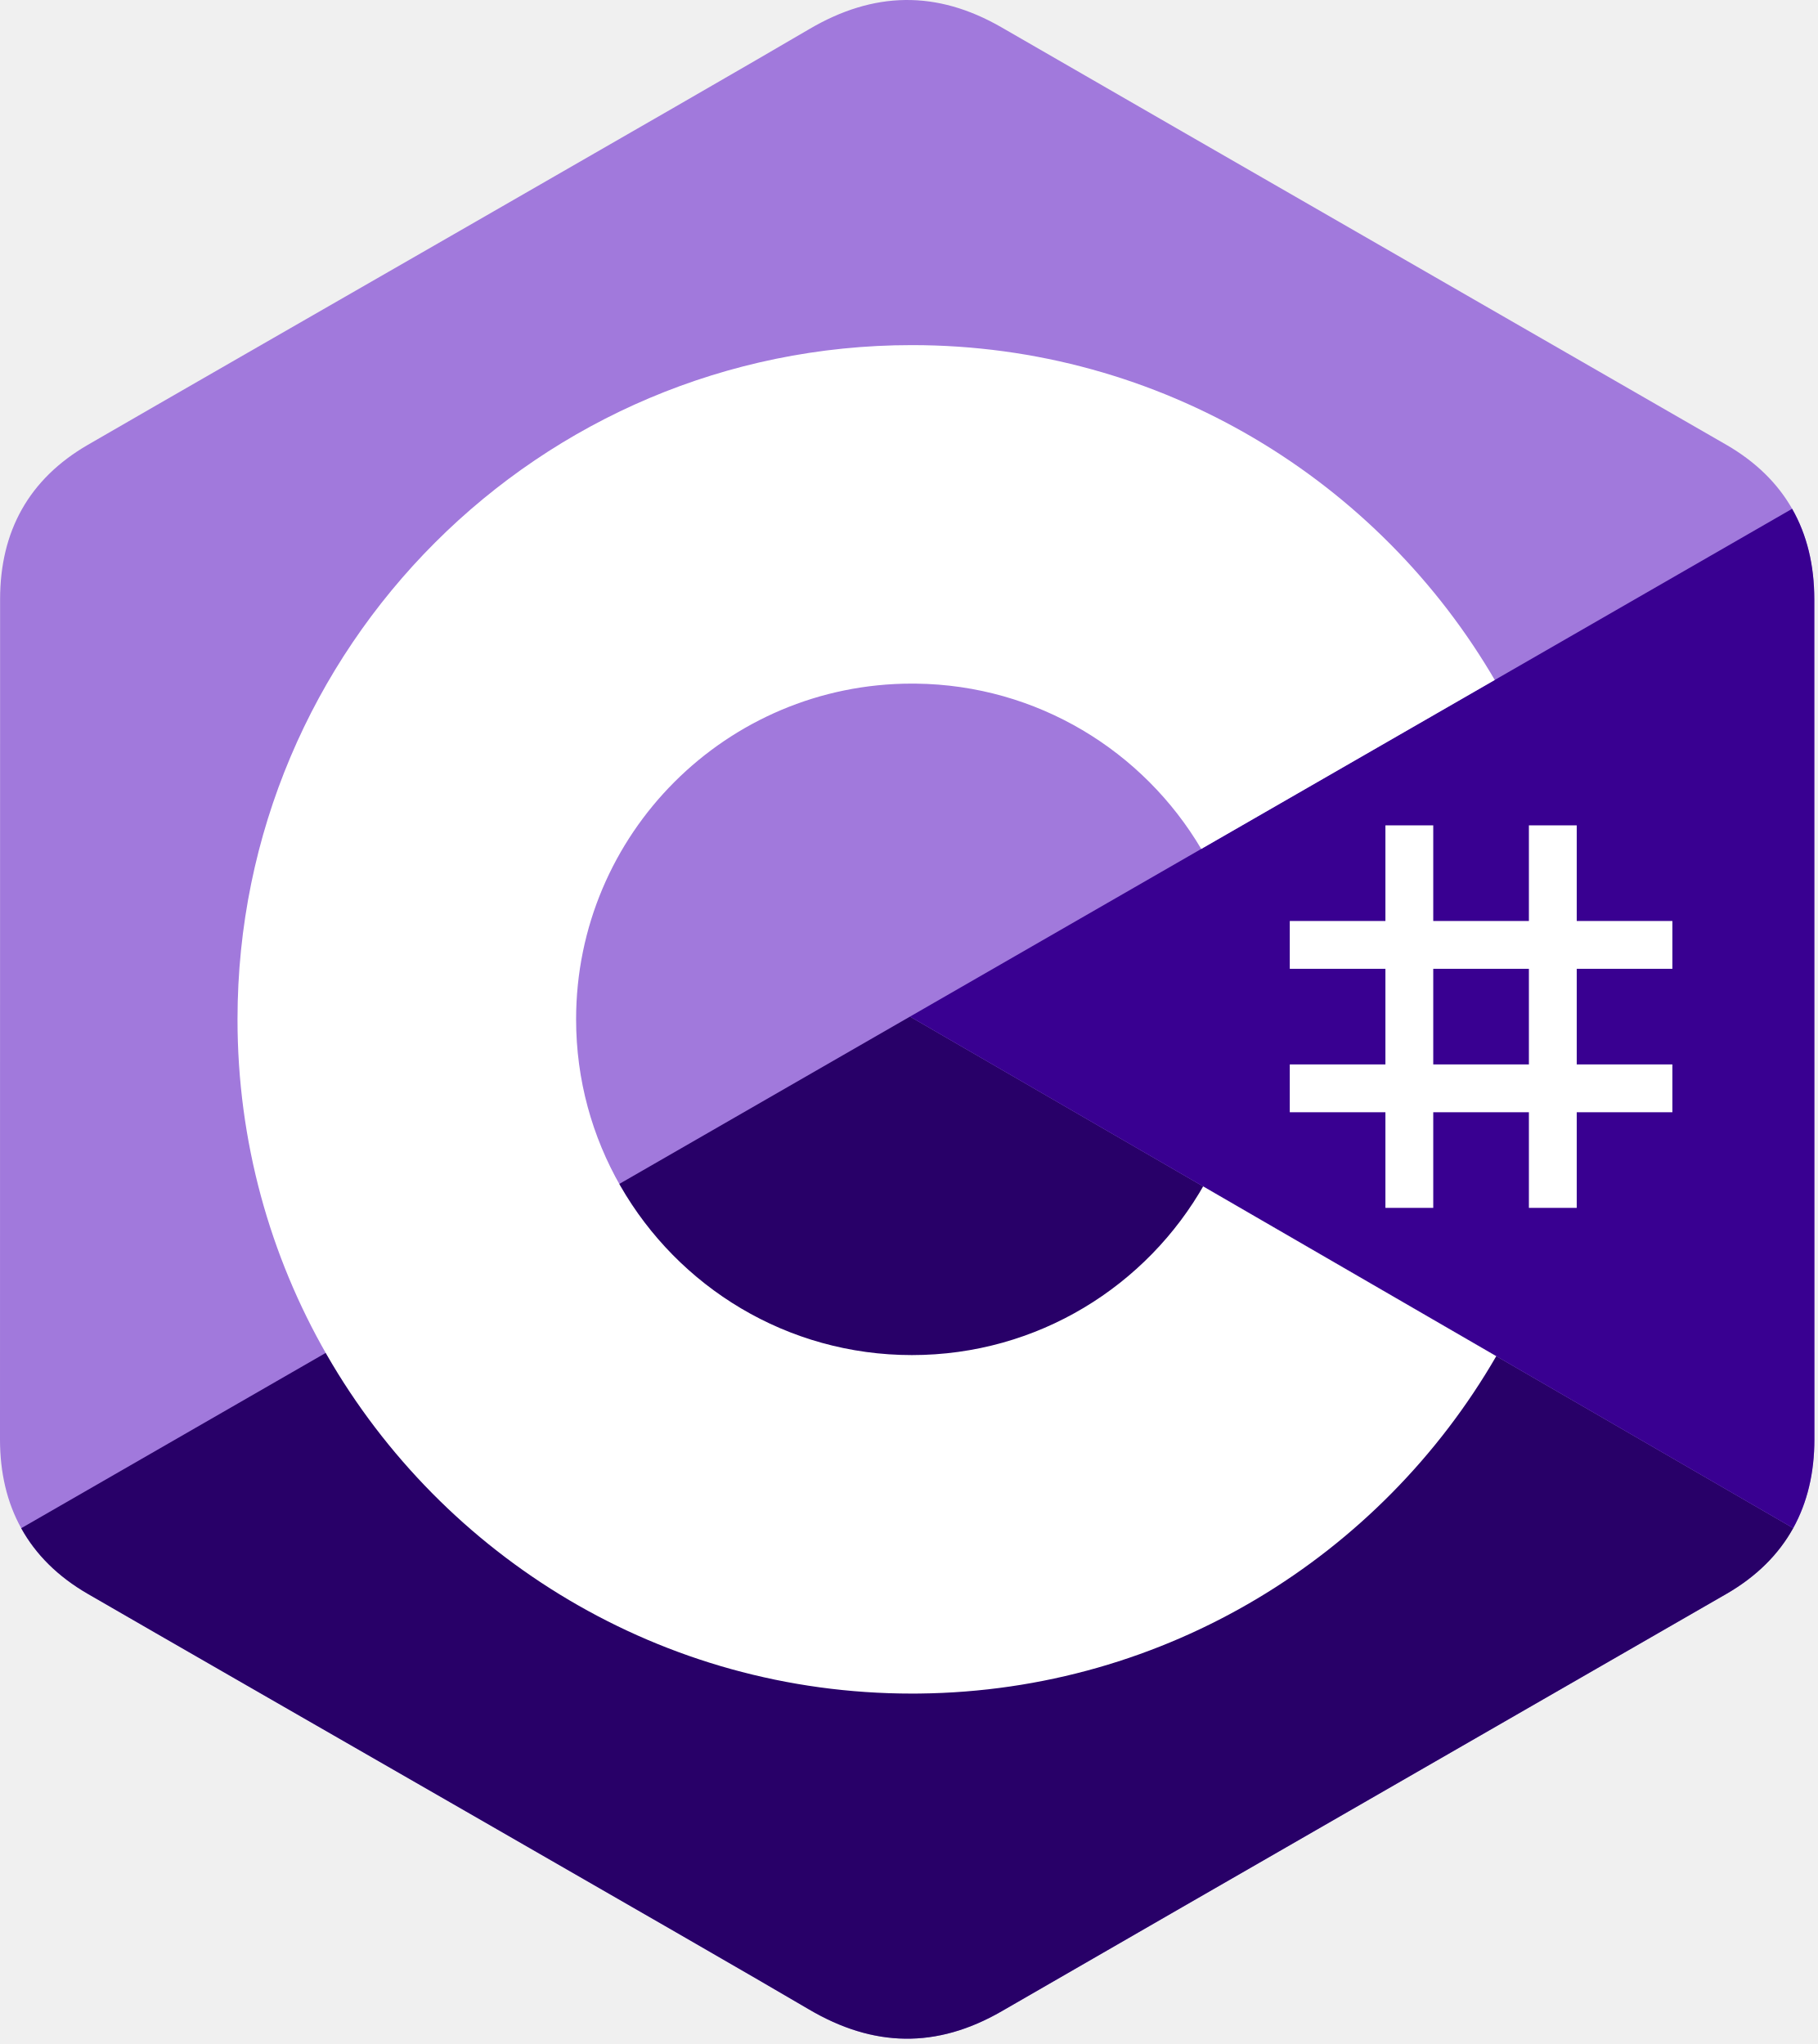
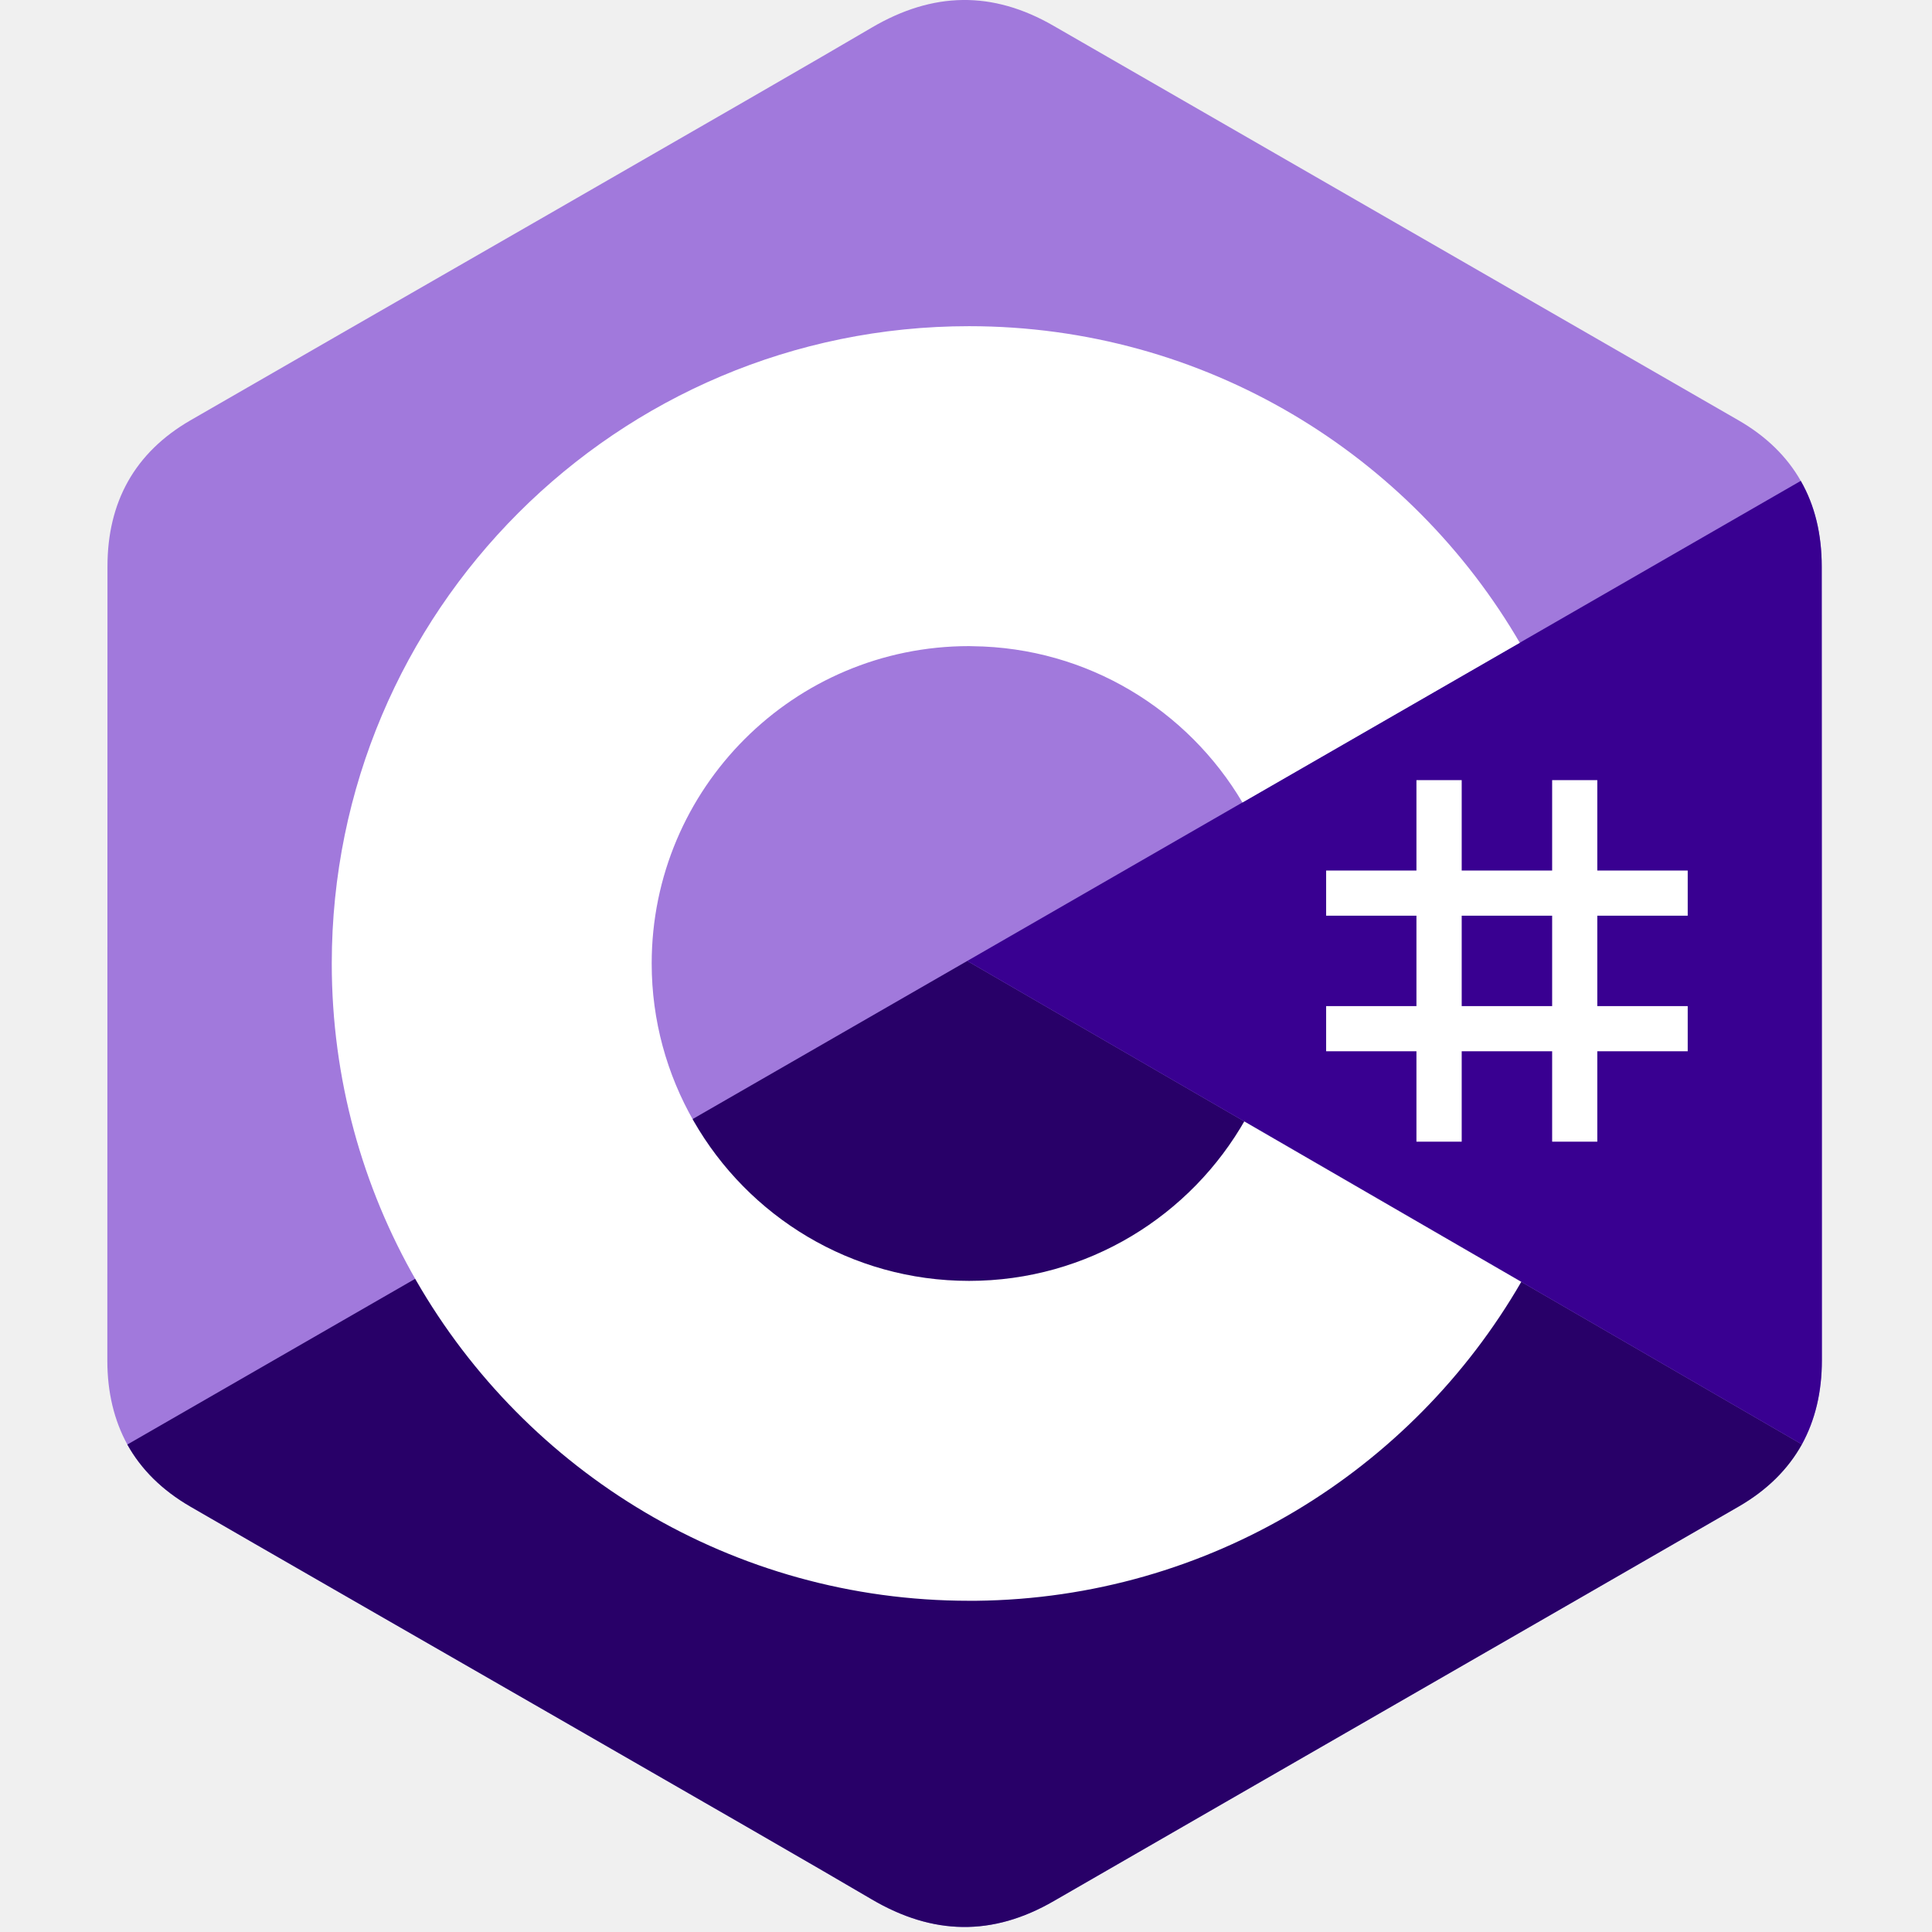
- <svg xmlns="http://www.w3.org/2000/svg" width="256px" height="288px" viewBox="0 0 256 288" version="1.1" preserveAspectRatio="xMidYMid">
-   <g>
-     <path d="M255.569,84.452 C255.567,79.622 254.534,75.354 252.445,71.691 C250.393,68.089 247.32,65.07 243.198,62.683 C209.173,43.064 175.115,23.505 141.101,3.866 C131.931,-1.428 123.04,-1.235 113.938,4.135 C100.395,12.122 32.59,50.969 12.385,62.672 C4.064,67.489 0.015,74.861 0.013,84.443 C0,123.898 0.013,163.352 0,202.808 C0,207.532 0.991,211.717 2.988,215.325 C5.041,219.036 8.157,222.138 12.374,224.579 C32.58,236.282 100.394,275.126 113.934,283.115 C123.04,288.488 131.931,288.68 141.104,283.384 C175.119,263.744 209.179,244.186 243.209,224.567 C247.426,222.127 250.542,219.023 252.595,215.315 C254.589,211.707 255.582,207.522 255.582,202.797 C255.582,202.797 255.582,123.908 255.569,84.452" fill="#A179DC" fill-rule="nonzero" />
-     <path d="M128.182,143.241 L2.988,215.325 C5.041,219.036 8.157,222.138 12.374,224.579 C32.58,236.282 100.394,275.126 113.934,283.115 C123.04,288.488 131.931,288.68 141.104,283.384 C175.119,263.744 209.179,244.186 243.209,224.567 C247.426,222.127 250.542,219.023 252.595,215.315 L128.182,143.241" fill="#280068" fill-rule="nonzero" />
-     <path d="M255.569,84.452 C255.567,79.622 254.534,75.354 252.445,71.691 L128.182,143.241 L252.595,215.315 C254.589,211.707 255.58,207.522 255.582,202.797 C255.582,202.797 255.582,123.908 255.569,84.452" fill="#390091" fill-rule="nonzero" />
-     <path d="M201.892,116.294 L201.892,129.768 L215.366,129.768 L215.366,116.294 L222.103,116.294 L222.103,129.768 L235.577,129.768 L235.577,136.505 L222.103,136.505 L222.103,149.978 L235.577,149.978 L235.577,156.715 L222.103,156.715 L222.103,170.189 L215.366,170.189 L215.366,156.715 L201.892,156.715 L201.892,170.189 L195.155,170.189 L195.155,156.715 L181.682,156.715 L181.682,149.978 L195.155,149.978 L195.155,136.505 L181.682,136.505 L181.682,129.768 L195.155,129.768 L195.155,116.294 L201.892,116.294 Z M215.366,136.505 L201.892,136.505 L201.892,149.978 L215.366,149.978 L215.366,136.505 Z" fill="#FFFFFF" />
-     <path d="M128.457,48.626 C163.601,48.626 194.284,67.712 210.719,96.082 L210.558,95.809 L169.21,119.617 C161.063,105.824 146.128,96.515 128.996,96.323 L128.457,96.32 C102.331,96.32 81.151,117.5 81.151,143.625 C81.151,152.169 83.428,160.178 87.39,167.095 C95.544,181.33 110.873,190.931 128.457,190.931 C146.15,190.931 161.566,181.208 169.678,166.821 L169.481,167.166 L210.768,191.084 C194.513,219.213 164.25,238.241 129.515,238.62 L128.457,238.626 C93.202,238.626 62.432,219.422 46.038,190.902 C38.035,176.979 33.456,160.838 33.456,143.625 C33.456,91.159 75.988,48.626 128.457,48.626 Z" fill="#FFFFFF" fill-rule="nonzero" />
+ <svg xmlns="http://www.w3.org/2000/svg" width="48px" height="48px" viewBox="0 0 48 54" version="1.1">
+   <g id="surface1">
+     <path style=" stroke:none;fill-rule:nonzero;fill:rgb(63.137%,47.451%,86.275%);fill-opacity:1;" d="M 47.918 15.836 C 47.918 14.93 47.727 14.129 47.332 13.441 C 46.949 12.766 46.371 12.199 45.602 11.754 C 39.219 8.074 32.836 4.406 26.457 0.727 C 24.738 -0.27 23.07 -0.23 21.363 0.773 C 18.824 2.273 6.109 9.559 2.32 11.75 C 0.762 12.652 0.004 14.035 0.004 15.832 C 0 23.23 0.004 30.629 0 38.027 C 0 38.914 0.188 39.695 0.559 40.375 C 0.945 41.07 1.531 41.652 2.32 42.109 C 6.109 44.305 18.824 51.586 21.363 53.086 C 23.07 54.09 24.738 54.129 26.457 53.133 C 32.836 49.453 39.223 45.785 45.602 42.105 C 46.391 41.648 46.977 41.066 47.363 40.371 C 47.734 39.695 47.922 38.91 47.922 38.023 C 47.922 38.023 47.922 23.234 47.918 15.836 " />
+     <path style=" stroke:none;fill-rule:nonzero;fill:rgb(15.686%,0%,40.784%);fill-opacity:1;" d="M 24.035 26.859 L 0.559 40.375 C 0.945 41.07 1.531 41.652 2.32 42.109 C 6.109 44.305 18.824 51.586 21.363 53.086 C 23.07 54.09 24.738 54.129 26.457 53.133 C 32.836 49.453 39.223 45.785 45.602 42.105 C 46.391 41.648 46.977 41.066 47.363 40.371 L 24.035 26.859 " />
+     <path style=" stroke:none;fill-rule:nonzero;fill:rgb(22.353%,0%,56.863%);fill-opacity:1;" d="M 47.918 15.836 C 47.918 14.93 47.727 14.129 47.332 13.441 L 24.035 26.859 L 47.363 40.371 C 47.734 39.695 47.922 38.91 47.922 38.023 C 47.922 38.023 47.922 23.234 47.918 15.836 " />
+     <path style=" stroke:none;fill-rule:nonzero;fill:rgb(100%,100%,100%);fill-opacity:1;" d="M 37.855 21.805 L 37.855 24.332 L 40.383 24.332 L 40.383 21.805 L 41.645 21.805 L 41.645 24.332 L 44.172 24.332 L 44.172 25.594 L 41.645 25.594 L 41.645 28.121 L 44.172 28.121 L 44.172 29.383 L 41.645 29.383 L 41.645 31.91 L 40.383 31.91 L 40.383 29.383 L 37.855 29.383 L 37.855 31.91 L 36.59 31.91 L 36.59 29.383 L 34.066 29.383 L 34.066 28.121 L 36.59 28.121 L 36.59 25.594 L 34.066 25.594 L 34.066 24.332 L 36.59 24.332 L 36.59 21.805 Z M 40.383 25.594 L 37.855 25.594 L 37.855 28.121 L 40.383 28.121 Z M 40.383 25.594 " />
+     <path style=" stroke:none;fill-rule:nonzero;fill:rgb(100%,100%,100%);fill-opacity:1;" d="M 24.086 9.117 C 30.676 9.117 36.43 12.695 39.508 18.016 L 39.48 17.965 L 31.727 22.43 C 30.199 19.844 27.398 18.098 24.188 18.062 L 24.086 18.059 C 19.188 18.059 15.215 22.031 15.215 26.93 C 15.215 28.531 15.645 30.035 16.387 31.332 C 17.914 34 20.789 35.801 24.086 35.801 C 27.402 35.801 30.293 33.977 31.816 31.277 L 31.777 31.344 L 39.52 35.828 C 36.473 41.102 30.797 44.672 24.285 44.742 L 24.086 44.742 C 17.477 44.742 11.707 41.141 8.633 35.793 C 7.133 33.184 6.273 30.156 6.273 26.93 C 6.273 17.094 14.246 9.117 24.086 9.117 Z M 24.086 9.117 " />
  </g>
</svg>
